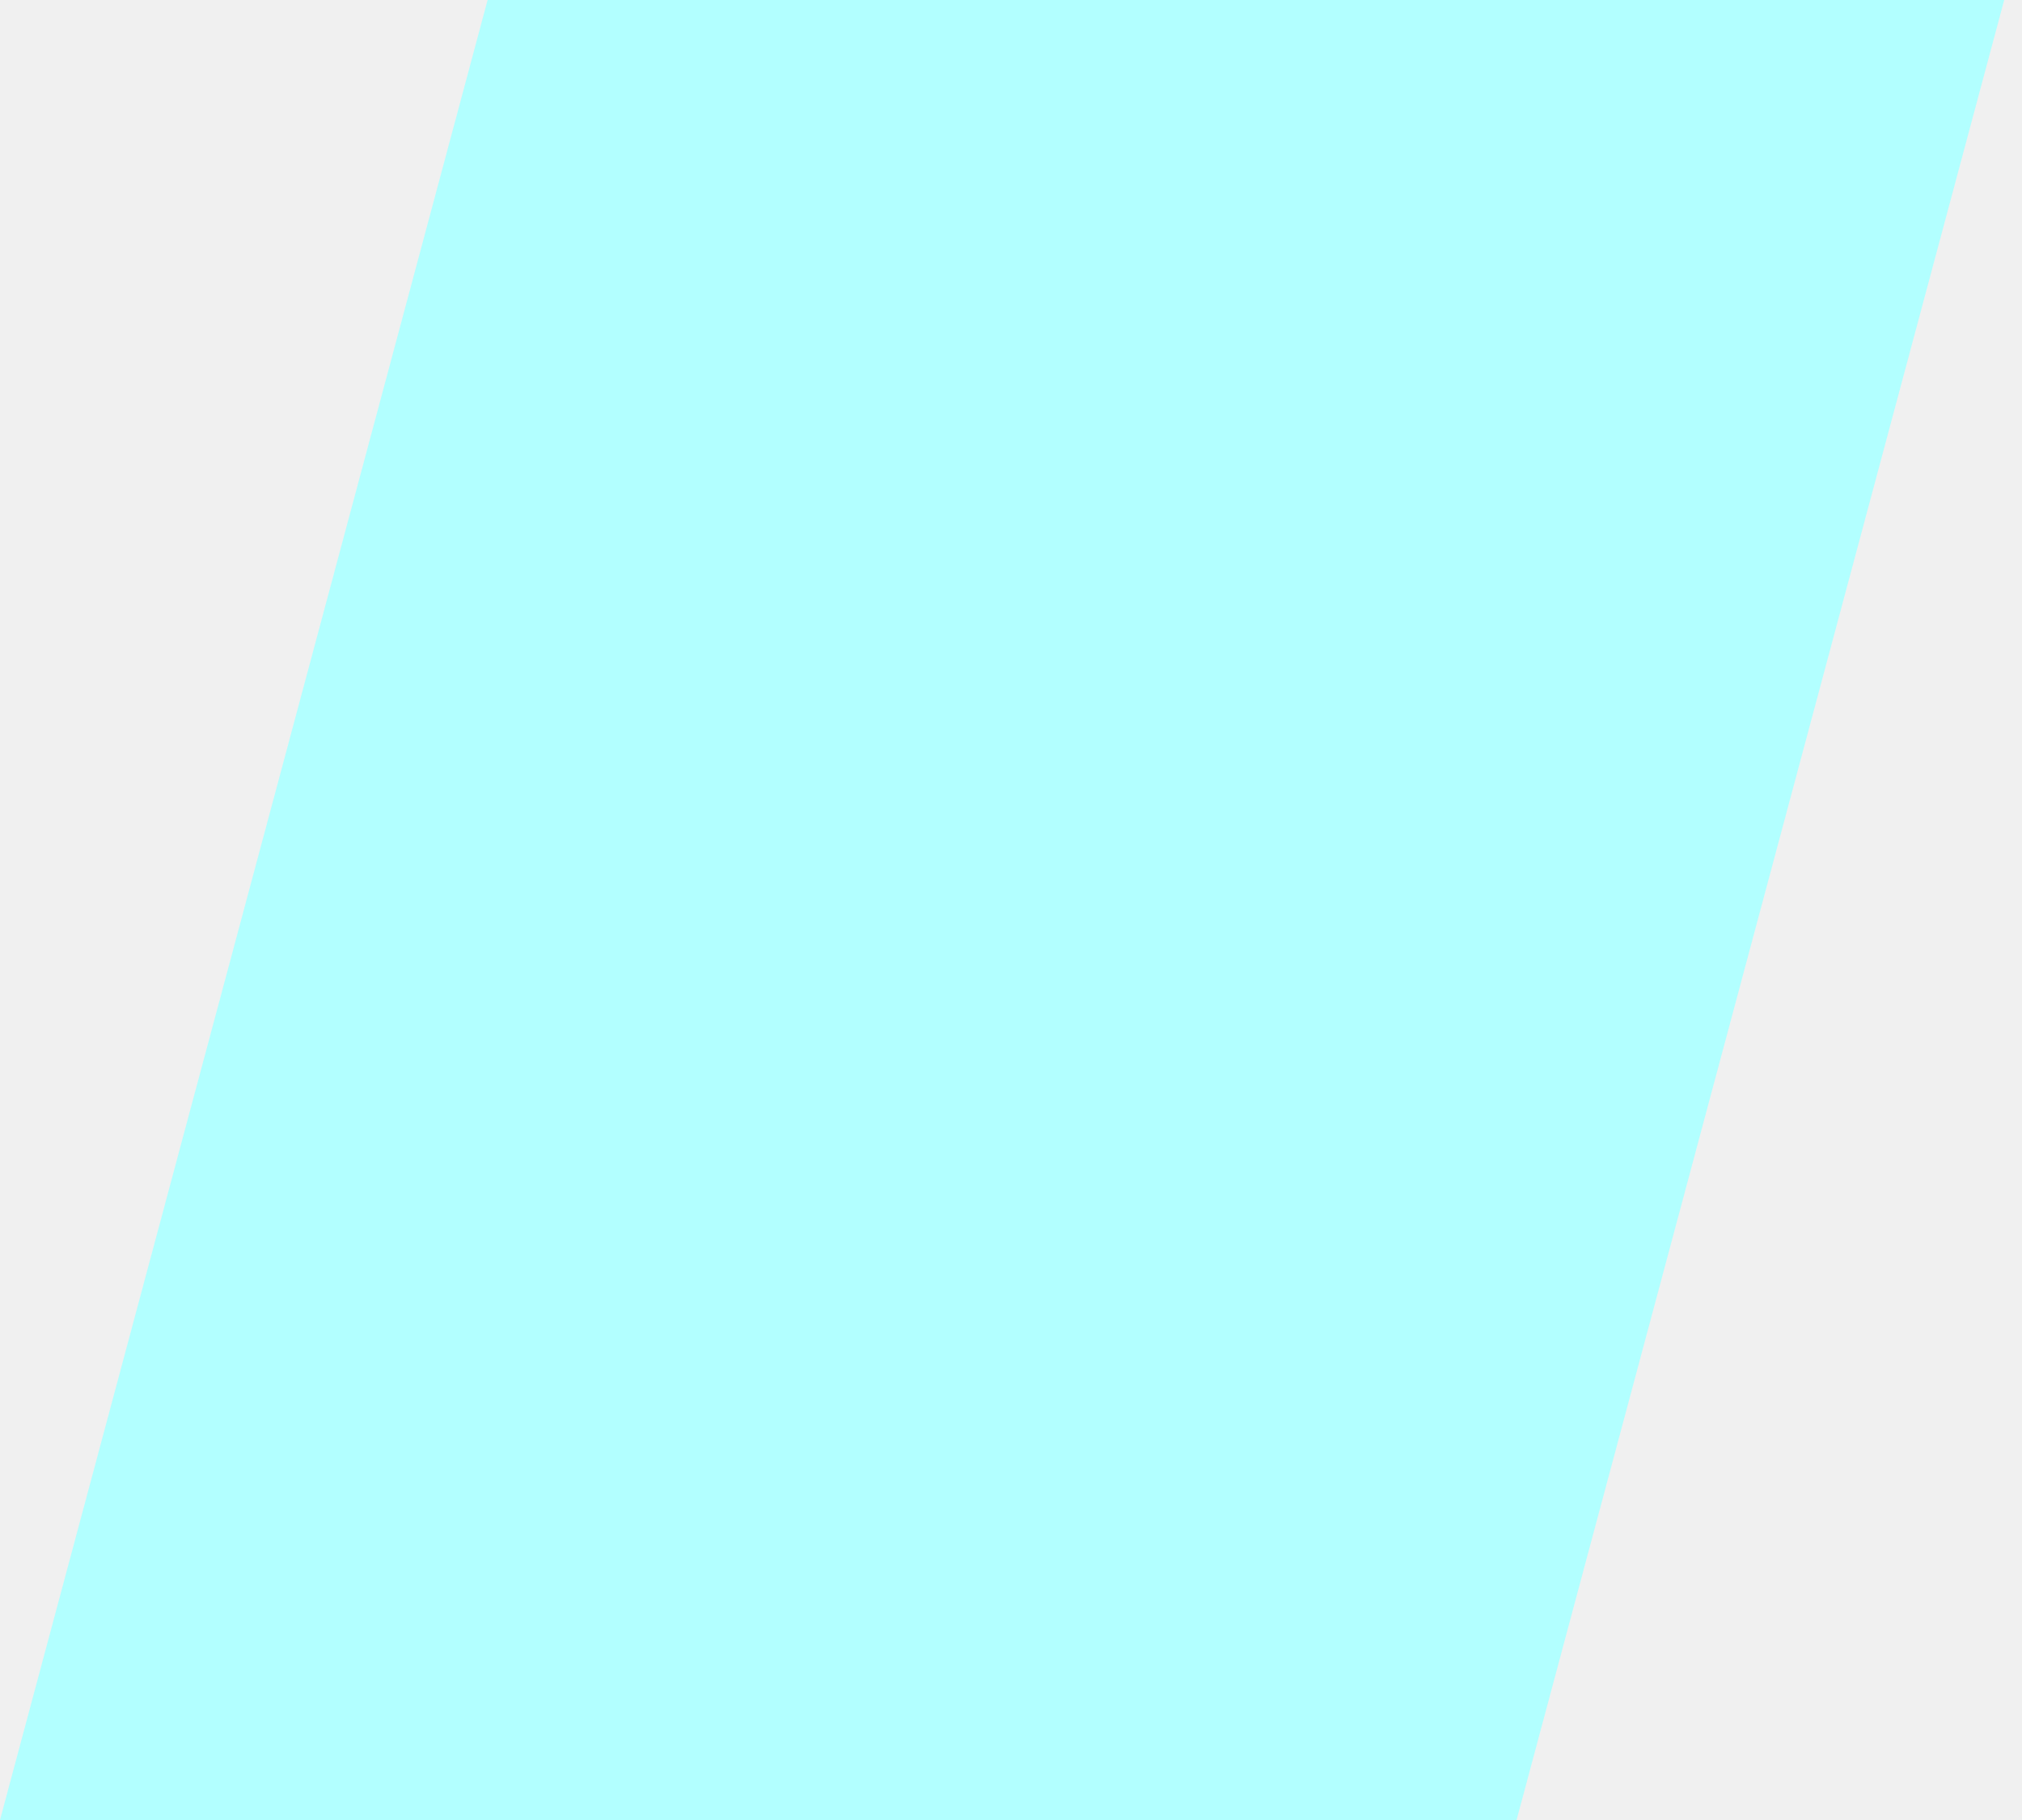
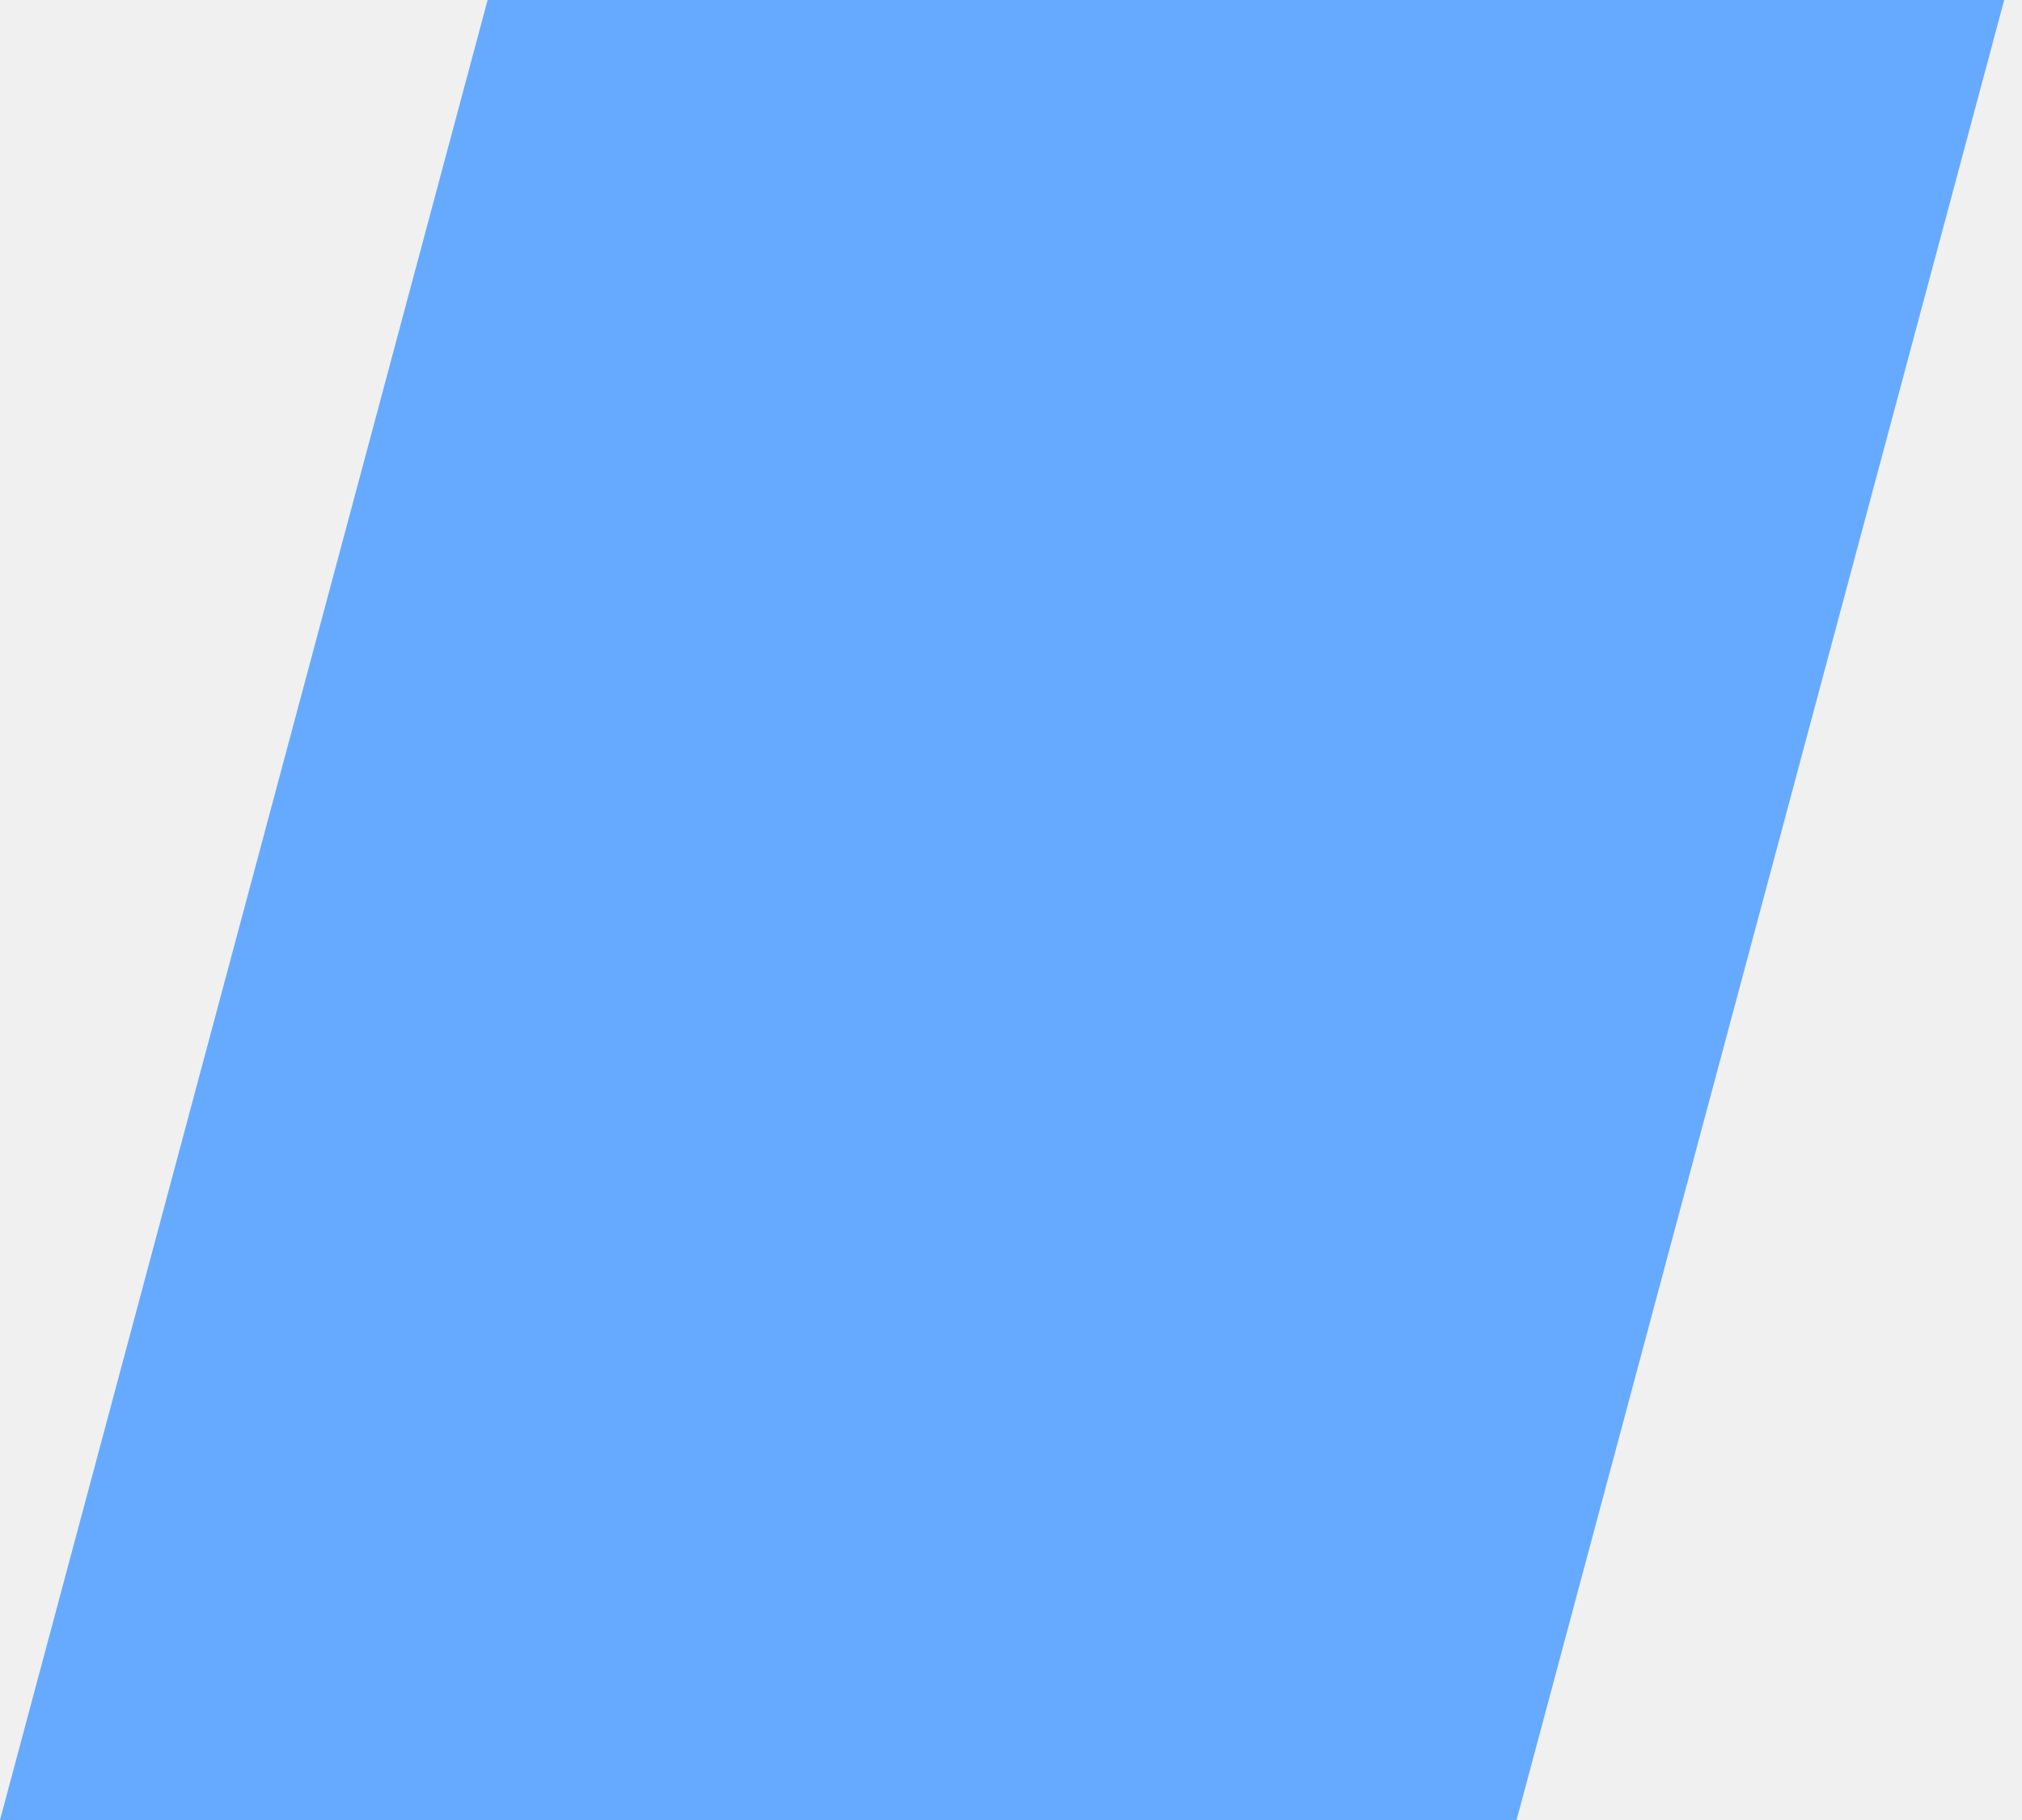
<svg xmlns="http://www.w3.org/2000/svg" xmlns:xlink="http://www.w3.org/1999/xlink" width="40" height="36" viewBox="0 0 10.583 9.525" version="1.1" id="svg1">
  <defs id="defs1">
    <linearGradient id="linearGradient1">
      <stop style="stop-color:#d42c2c;stop-opacity:1;" offset="0" id="stop1" />
      <stop style="stop-color:#d42c2c;stop-opacity:0;" offset="1" id="stop2" />
    </linearGradient>
    <linearGradient xlink:href="#linearGradient1" id="linearGradient2" x1="-13.028" y1="1.538" x2="-5.406" y2="1.538" gradientUnits="userSpaceOnUse" gradientTransform="translate(1.590617,2.926735)" />
  </defs>
  <g id="layer1">
-     <rect style="display:inline;fill:#b2ffff;fill-opacity:1;stroke:#ffffff;stroke-width:0;stroke-dasharray:none;stroke-opacity:1" id="rect442-8-6-4-37-9" width="7.938" height="9.861" x="2.552" y="0" transform="matrix(1,0,-0.258819,0.9659258,0,0)" />
+     <rect style="display:inline;fill:#66aaff;fill-opacity:1;stroke:#ffffff;stroke-width:0;stroke-dasharray:none;stroke-opacity:1" id="rect442-8-6-4-37-9" width="7.938" height="9.861" x="2.552" y="0" transform="matrix(1,0,-0.258819,0.9659258,0,0)" />
  </g>
</svg>
